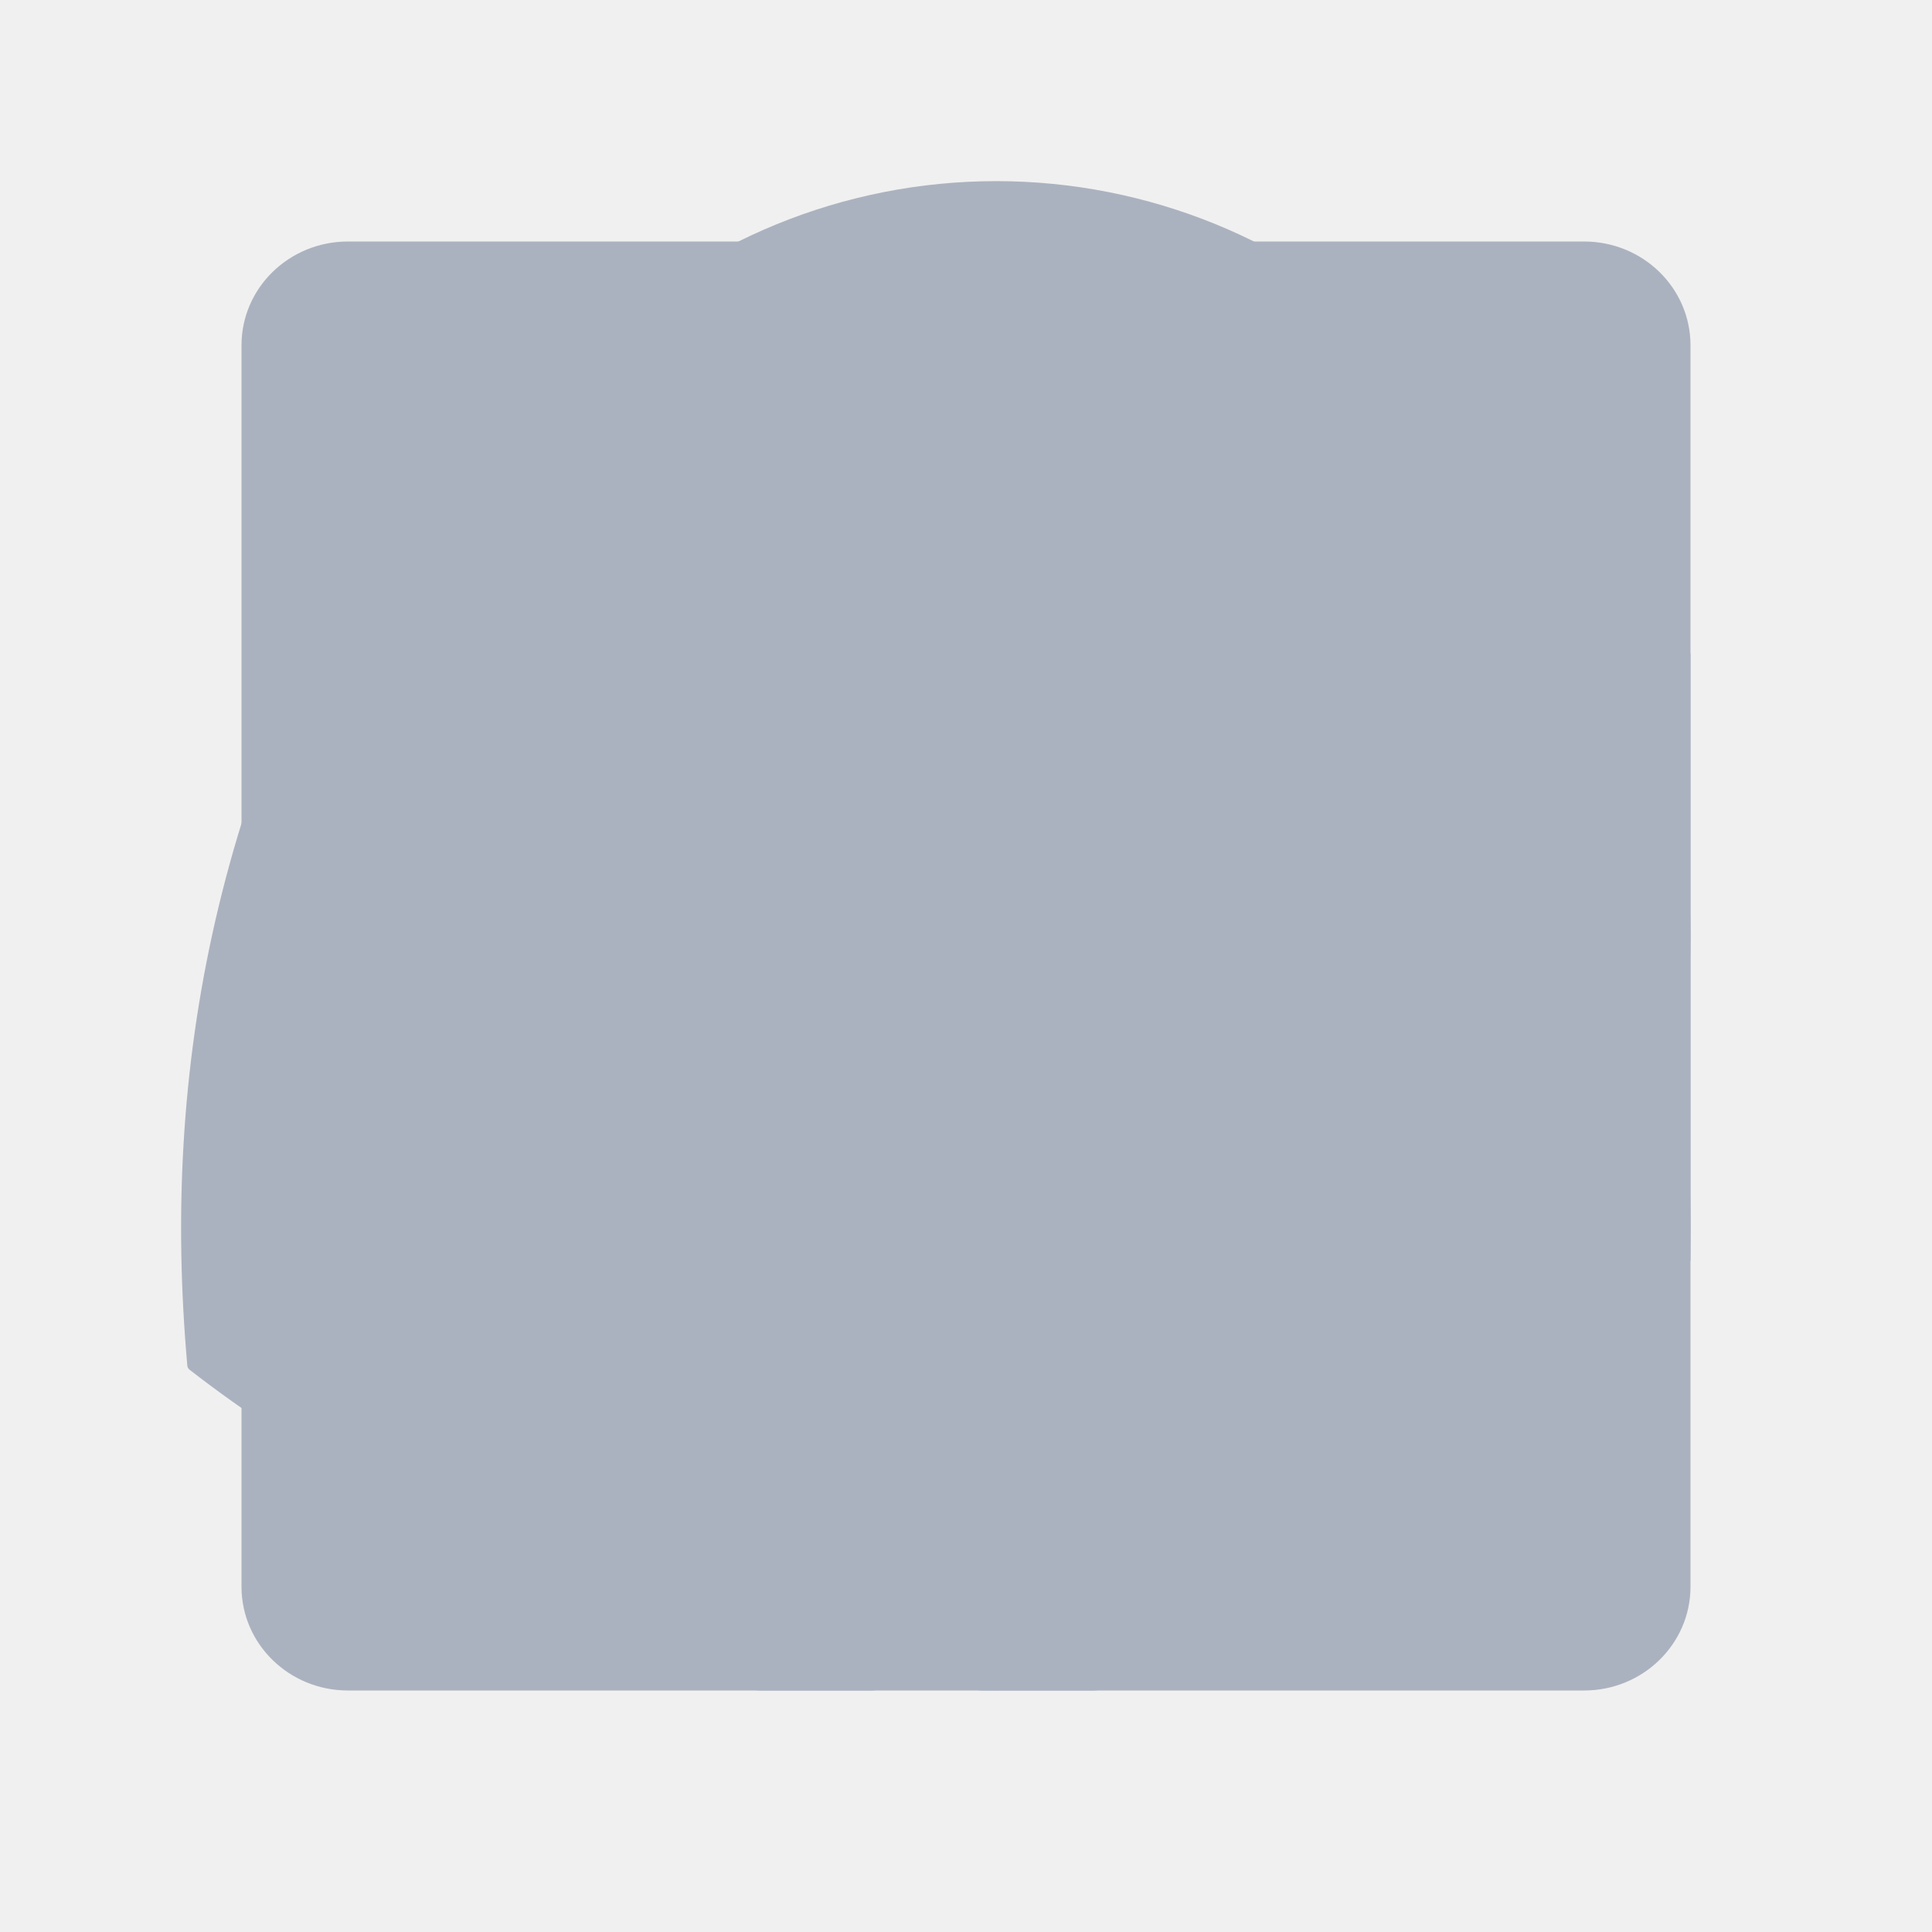
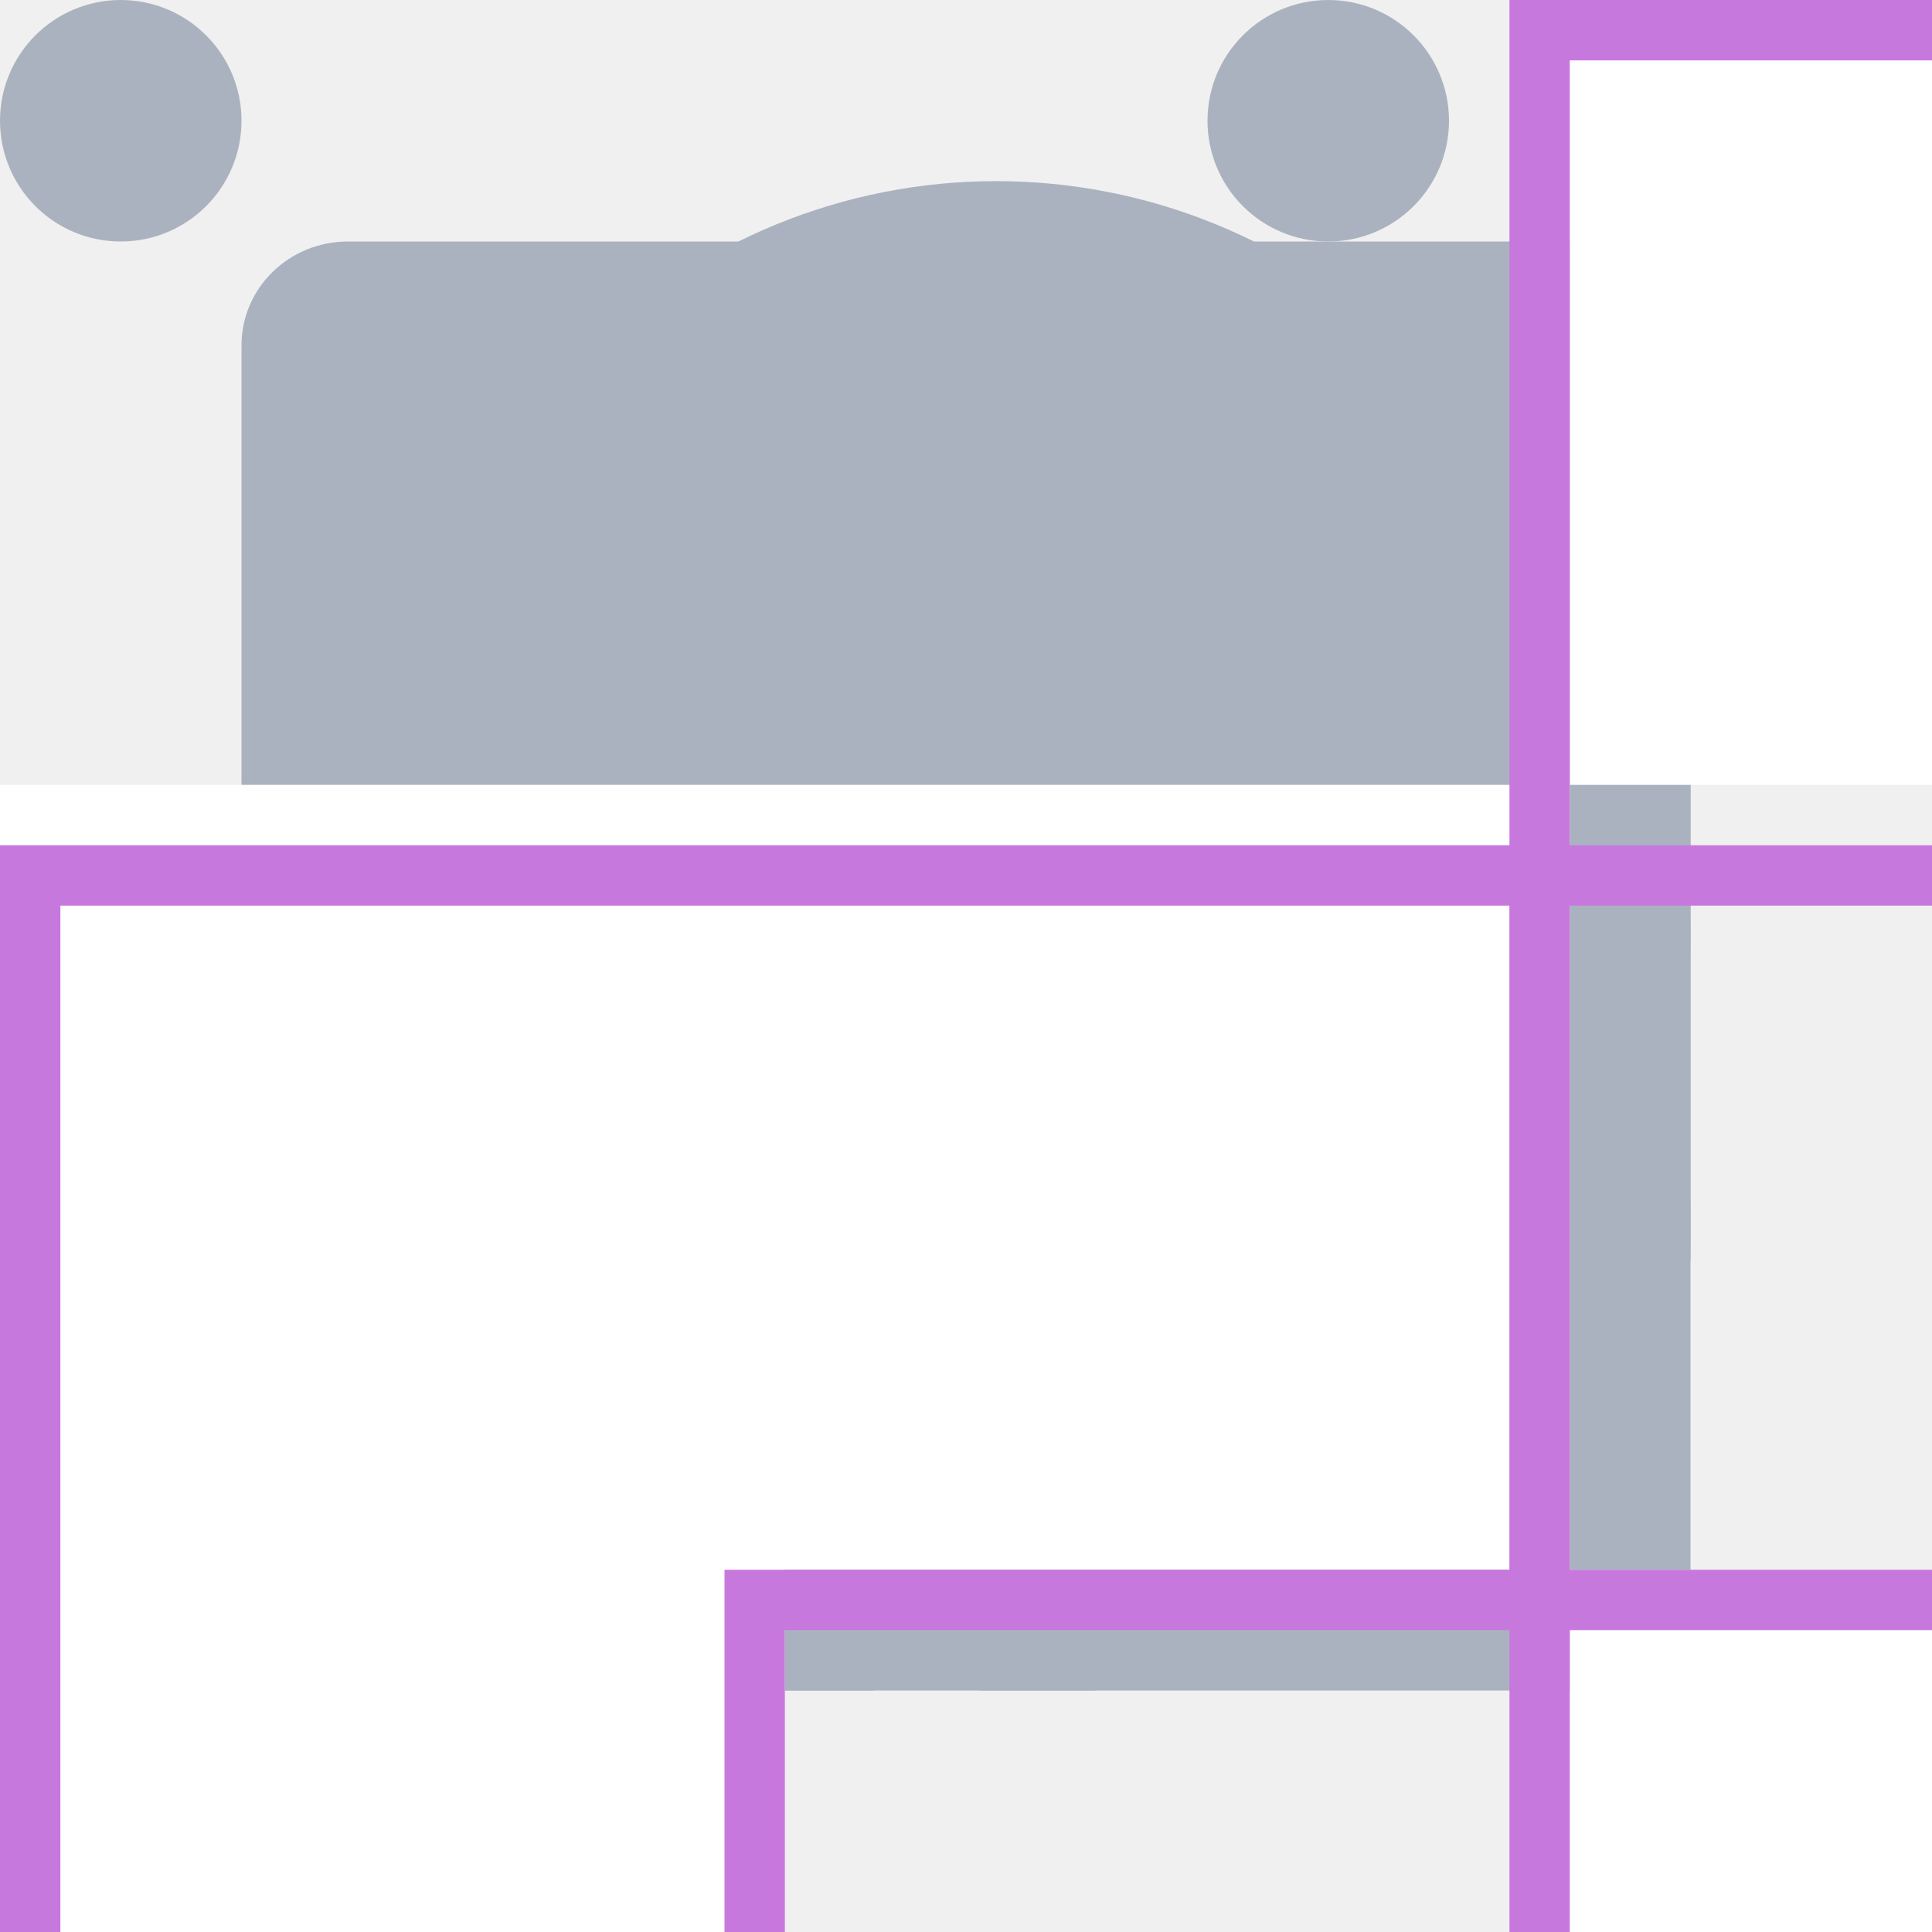
<svg xmlns="http://www.w3.org/2000/svg" width="32" height="32" viewBox="0 0 32 32" fill="none">
  <g id="play">
    <path d="M23.192 17.394L10.466 24.778C9.386 25.404 8 24.646 8 23.384L8 8.616C8 7.356 9.384 6.596 10.466 7.224L23.192 14.608C23.438 14.748 23.642 14.951 23.784 15.196C23.926 15.44 24.001 15.718 24.001 16.001C24.001 16.284 23.926 16.562 23.784 16.806C23.642 17.051 23.438 17.254 23.192 17.394Z" fill="#ABB2BF" />
  </g>
  <g id="bitcoin">
    <path d="M12.132 25.231V27.538C12.132 27.793 12.338 28 12.592 28H14.43C14.552 28 14.669 27.951 14.755 27.865C14.841 27.778 14.89 27.661 14.89 27.538V25.231H15.809V27.538C15.809 27.793 16.015 28 16.268 28H18.107C18.229 28 18.345 27.951 18.432 27.865C18.518 27.778 18.566 27.661 18.566 27.538V25.231H18.721C22.382 25.231 25 23.324 25 20.025C25 17.252 23.149 15.736 20.982 15.52V15.357C22.765 14.911 24.075 13.559 24.075 11.315C24.075 8.486 21.961 6.769 18.735 6.769H18.566V4.462C18.566 4.339 18.518 4.222 18.432 4.135C18.345 4.049 18.229 4 18.107 4H16.268C16.146 4 16.03 4.049 15.943 4.135C15.857 4.222 15.809 4.339 15.809 4.462V6.769H14.755V4.462C14.755 4.339 14.707 4.222 14.621 4.135C14.535 4.049 14.418 4 14.296 4H12.592C12.47 4 12.353 4.049 12.267 4.135C12.181 4.222 12.132 4.339 12.132 4.462V6.769L8.46 6.79C8.338 6.79 8.221 6.838 8.135 6.925C8.048 7.011 8 7.129 8 7.251V9.077C8 9.33 8.202 9.538 8.456 9.538L9.844 9.529C10.208 9.532 10.556 9.679 10.813 9.938C11.069 10.197 11.213 10.548 11.213 10.914V21.077C11.213 21.444 11.068 21.796 10.809 22.056C10.551 22.316 10.2 22.462 9.835 22.462L8.46 22.482C8.338 22.482 8.221 22.53 8.135 22.617C8.048 22.704 8 22.821 8 22.943V24.79C8 25.044 8.206 25.251 8.46 25.251L12.132 25.231ZM14.755 9.514H17.915C19.581 9.514 20.559 10.434 20.559 11.937C20.559 13.545 19.502 14.451 17.108 14.451H14.755V9.514ZM14.755 16.993H18.138C20.228 16.993 21.366 18.064 21.366 19.807C21.366 21.566 20.215 22.484 17.399 22.484H14.755V16.995V16.993Z" fill="#ABB2BF" />
  </g>
  <g id="calendar">
    <path d="M10.375 6C10.541 6 10.7 6.066 10.817 6.183C10.934 6.3 11 6.459 11 6.625V7.25H21V6.625C21 6.459 21.066 6.3 21.183 6.183C21.3 6.066 21.459 6 21.625 6C21.791 6 21.95 6.066 22.067 6.183C22.184 6.3 22.25 6.459 22.25 6.625V7.25H23.5C24.163 7.25 24.799 7.513 25.268 7.982C25.737 8.451 26 9.087 26 9.75V23.5C26 24.163 25.737 24.799 25.268 25.268C24.799 25.737 24.163 26 23.5 26H8.5C7.837 26 7.201 25.737 6.732 25.268C6.263 24.799 6 24.163 6 23.5V12.25H26V11H6V9.75C6 9.087 6.263 8.451 6.732 7.982C7.201 7.513 7.837 7.25 8.5 7.25H9.75V6.625C9.75 6.459 9.816 6.3 9.933 6.183C10.05 6.066 10.209 6 10.375 6V6Z" fill="#ABB2BF" />
  </g>
  <g id="card">
    <path d="M5 10.667C5 9.959 5.29 9.281 5.805 8.781C6.321 8.281 7.021 8 7.75 8H24.25C24.979 8 25.679 8.281 26.195 8.781C26.71 9.281 27 9.959 27 10.667V17.333H5V10.667ZM20.812 12C20.63 12 20.455 12.07 20.326 12.195C20.197 12.32 20.125 12.49 20.125 12.667V14C20.125 14.177 20.197 14.346 20.326 14.471C20.455 14.596 20.63 14.667 20.812 14.667H23.562C23.745 14.667 23.92 14.596 24.049 14.471C24.178 14.346 24.25 14.177 24.25 14V12.667C24.25 12.49 24.178 12.32 24.049 12.195C23.92 12.07 23.745 12 23.562 12H20.812ZM5 20V21.333C5 22.041 5.29 22.719 5.805 23.219C6.321 23.719 7.021 24 7.75 24H24.25C24.979 24 25.679 23.719 26.195 23.219C26.71 22.719 27 22.041 27 21.333V20H5Z" fill="#ABB2BF" />
  </g>
  <g id="discord">
    <path d="M24.164 7.659C22.543 6.878 20.832 6.321 19.075 6.001C19.059 5.998 19.043 6.001 19.028 6.008C19.014 6.015 19.002 6.027 18.994 6.042C18.773 6.452 18.53 6.988 18.36 7.408C16.465 7.106 14.538 7.106 12.644 7.408C12.454 6.941 12.239 6.484 12 6.042C11.992 6.027 11.98 6.016 11.966 6.008C11.951 6.001 11.935 5.999 11.919 6.001C10.161 6.319 8.45 6.877 6.83 7.659C6.816 7.665 6.804 7.675 6.797 7.689C3.557 12.771 2.667 17.728 3.103 22.623C3.105 22.646 3.119 22.669 3.136 22.684C5.023 24.151 7.134 25.271 9.378 25.996C9.394 26.001 9.411 26.001 9.427 25.996C9.443 25.99 9.456 25.979 9.466 25.965C9.947 25.276 10.375 24.55 10.744 23.786C10.752 23.77 10.754 23.752 10.751 23.735C10.749 23.717 10.741 23.701 10.728 23.689C10.72 23.681 10.711 23.675 10.7 23.671C10.027 23.399 9.375 23.073 8.75 22.695C8.733 22.685 8.72 22.668 8.714 22.648C8.708 22.627 8.71 22.606 8.719 22.587C8.724 22.575 8.732 22.564 8.742 22.556C8.874 22.452 9.005 22.344 9.13 22.236C9.141 22.227 9.154 22.221 9.168 22.219C9.182 22.217 9.197 22.219 9.21 22.224C13.302 24.186 17.731 24.186 21.773 22.224C21.787 22.218 21.802 22.216 21.816 22.218C21.831 22.22 21.845 22.226 21.856 22.236C21.981 22.344 22.113 22.452 22.244 22.556C22.254 22.564 22.263 22.575 22.269 22.587C22.274 22.6 22.277 22.613 22.276 22.627C22.276 22.641 22.272 22.654 22.265 22.666C22.258 22.678 22.249 22.688 22.238 22.695C21.614 23.076 20.961 23.402 20.286 23.669C20.275 23.673 20.265 23.68 20.257 23.688C20.249 23.697 20.243 23.707 20.239 23.718C20.235 23.729 20.234 23.741 20.235 23.753C20.236 23.764 20.239 23.775 20.244 23.786C20.619 24.548 21.049 25.276 21.52 25.965C21.53 25.979 21.544 25.99 21.559 25.996C21.575 26.001 21.592 26.001 21.608 25.996C23.856 25.273 25.97 24.153 27.859 22.684C27.869 22.677 27.877 22.668 27.882 22.657C27.888 22.647 27.891 22.635 27.892 22.623C28.414 16.964 27.019 12.047 24.195 7.69C24.192 7.683 24.188 7.677 24.183 7.671C24.177 7.666 24.171 7.662 24.164 7.659ZM11.355 19.642C10.122 19.642 9.108 18.454 9.108 16.998C9.108 15.54 10.103 14.353 11.355 14.353C12.616 14.353 13.62 15.55 13.602 16.998C13.602 18.454 12.606 19.642 11.355 19.642ZM19.661 19.642C18.43 19.642 17.414 18.454 17.414 16.998C17.414 15.54 18.41 14.353 19.661 14.353C20.922 14.353 21.928 15.55 21.908 16.998C21.908 18.454 20.922 19.642 19.661 19.642Z" fill="#ABB2BF" />
  </g>
  <g id="dribble">
    <path fill-rule="evenodd" clip-rule="evenodd" d="M16.5 4C10.152 4 5 9.152 5 15.5C5 21.848 10.152 27 16.5 27C22.837 27 28 21.848 28 15.5C28 9.152 22.837 4 16.5 4ZM24.096 9.302C25.512 11.025 26.295 13.182 26.317 15.412C25.992 15.351 22.749 14.689 19.481 15.1C19.407 14.939 19.343 14.764 19.269 14.59C19.069 14.116 18.845 13.63 18.62 13.167C22.237 11.696 23.884 9.576 24.097 9.3L24.096 9.302ZM16.5 5.696C18.994 5.696 21.277 6.631 23.012 8.166C22.837 8.416 21.352 10.398 17.86 11.708C16.25 8.752 14.467 6.332 14.193 5.958C14.949 5.781 15.723 5.693 16.5 5.696ZM12.321 6.619C13.637 8.443 14.854 10.338 15.964 12.294C11.374 13.516 7.32 13.492 6.883 13.492C7.199 12.005 7.854 10.611 8.798 9.419C9.741 8.228 10.947 7.27 12.321 6.621V6.619ZM6.672 15.514V15.213C7.096 15.227 11.861 15.289 16.763 13.817C17.049 14.364 17.311 14.926 17.561 15.487L17.173 15.599C12.11 17.234 9.416 21.698 9.19 22.074C7.569 20.273 6.671 17.936 6.672 15.513V15.514ZM16.5 25.328C14.317 25.332 12.196 24.603 10.477 23.258C10.649 22.896 12.646 19.055 18.183 17.122C18.209 17.109 18.221 17.109 18.247 17.097C19.18 19.507 19.881 22 20.341 24.543C19.128 25.065 17.82 25.332 16.5 25.328ZM21.977 23.645C21.876 23.045 21.352 20.178 20.068 16.647C23.148 16.161 25.842 16.959 26.179 17.071C25.969 18.398 25.488 19.666 24.764 20.797C24.041 21.929 23.091 22.898 21.975 23.645H21.977Z" fill="#ABB2BF" />
  </g>
  <g id="email">
    <path d="M5.072 9.203C5.217 8.577 5.573 8.018 6.082 7.618C6.592 7.218 7.224 7 7.875 7H25.125C25.776 7 26.408 7.218 26.918 7.618C27.427 8.018 27.783 8.577 27.928 9.203L16.5 16.087L5.072 9.203ZM5 10.821V20.885L13.342 15.844L5 10.821ZM14.719 16.676L5.275 22.381C5.508 22.866 5.876 23.275 6.337 23.562C6.797 23.849 7.33 24 7.875 24H25.125C25.669 24 26.203 23.848 26.663 23.561C27.123 23.274 27.491 22.864 27.724 22.379L18.28 16.674L16.5 17.747L14.719 16.674V16.676ZM19.658 15.846L28 20.885V10.821L19.658 15.844V15.846Z" fill="#ABB2BF" />
  </g>
  <g id="figma">
    <path d="M16 16C16 15.116 16.369 14.268 17.025 13.643C17.681 13.018 18.572 12.667 19.5 12.667C20.428 12.667 21.319 13.018 21.975 13.643C22.631 14.268 23 15.116 23 16C23 16.884 22.631 17.732 21.975 18.357C21.319 18.982 20.428 19.333 19.5 19.333C18.572 19.333 17.681 18.982 17.025 18.357C16.369 17.732 16 16.884 16 16ZM9 22.667C9 21.783 9.369 20.935 10.025 20.31C10.681 19.684 11.572 19.333 12.5 19.333H16V22.667C16 23.551 15.631 24.399 14.975 25.024C14.319 25.649 13.428 26 12.5 26C11.572 26 10.681 25.649 10.025 25.024C9.369 24.399 9 23.551 9 22.667ZM16 6V12.667H19.5C20.428 12.667 21.319 12.316 21.975 11.69C22.631 11.065 23 10.217 23 9.333C23 8.449 22.631 7.601 21.975 6.976C21.319 6.351 20.428 6 19.5 6H16ZM9 9.333C9 10.217 9.369 11.065 10.025 11.69C10.681 12.316 11.572 12.667 12.5 12.667H16V6H12.5C11.572 6 10.681 6.351 10.025 6.976C9.369 7.601 9 8.449 9 9.333ZM9 16C9 16.884 9.369 17.732 10.025 18.357C10.681 18.982 11.572 19.333 12.5 19.333H16V12.667H12.5C11.572 12.667 10.681 13.018 10.025 13.643C9.369 14.268 9 15.116 9 16Z" fill="#ABB2BF" />
  </g>
  <g id="github">
    <path d="M15.5 6C9.699 6 5 10.588 5 16.253C5 20.79 8.006 24.622 12.179 25.98C12.704 26.07 12.901 25.762 12.901 25.493C12.901 25.25 12.888 24.442 12.888 23.584C10.25 24.058 9.568 22.956 9.357 22.379C9.239 22.084 8.727 21.174 8.281 20.931C7.914 20.739 7.389 20.264 8.268 20.252C9.095 20.239 9.686 20.995 9.883 21.302C10.828 22.853 12.337 22.418 12.941 22.148C13.033 21.482 13.308 21.033 13.61 20.777C11.274 20.521 8.832 19.636 8.832 15.715C8.832 14.6 9.239 13.677 9.909 12.959C9.804 12.703 9.436 11.652 10.014 10.242C10.014 10.242 10.893 9.973 12.901 11.293C13.741 11.062 14.634 10.947 15.526 10.947C16.419 10.947 17.311 11.062 18.151 11.293C20.159 9.96 21.039 10.242 21.039 10.242C21.616 11.652 21.249 12.703 21.144 12.959C21.813 13.677 22.22 14.587 22.22 15.715C22.22 19.649 19.766 20.521 17.429 20.777C17.81 21.098 18.138 21.713 18.138 22.674C18.138 24.045 18.125 25.147 18.125 25.493C18.125 25.762 18.322 26.083 18.847 25.98C20.931 25.294 22.743 23.985 24.026 22.24C25.309 20.495 26 18.401 26 16.253C26 10.588 21.301 6 15.5 6Z" fill="#ABB2BF" />
  </g>
  <g id="landmark">
    <path d="M16.5 28C16.5 28 26 19.116 26 12.375C26 9.889 24.999 7.504 23.218 5.746C21.436 3.988 19.02 3 16.5 3C13.98 3 11.564 3.988 9.782 5.746C8.001 7.504 7 9.889 7 12.375C7 19.116 16.5 28 16.5 28ZM16.5 17.062C15.24 17.062 14.032 16.569 13.141 15.69C12.25 14.81 11.75 13.618 11.75 12.375C11.75 11.132 12.25 9.94 13.141 9.06C14.032 8.181 15.24 7.688 16.5 7.688C17.76 7.688 18.968 8.181 19.859 9.06C20.75 9.94 21.25 11.132 21.25 12.375C21.25 13.618 20.75 14.81 19.859 15.69C18.968 16.569 17.76 17.062 16.5 17.062Z" fill="#ABB2BF" />
  </g>
  <g id="linkedin">
    <path d="M4 5.719C4 4.769 4.789 4 5.763 4H26.238C27.211 4 28 4.769 28 5.719V26.281C28 27.23 27.211 28 26.238 28H5.763C4.789 28 4 27.23 4 26.281V5.719ZM11.415 24.091V13.254H7.813V24.091H11.415ZM9.614 11.773C10.87 11.773 11.652 10.942 11.652 9.901C11.629 8.838 10.871 8.029 9.639 8.029C8.405 8.029 7.6 8.839 7.6 9.901C7.6 10.942 8.382 11.773 9.591 11.773H9.614ZM16.977 24.091V18.038C16.977 17.715 17 17.39 17.096 17.16C17.356 16.513 17.948 15.842 18.945 15.842C20.248 15.842 20.768 16.835 20.768 18.294V24.091H24.37V17.875C24.37 14.545 22.594 12.997 20.224 12.997C18.313 12.997 17.456 14.047 16.977 14.787V14.824H16.953C16.96 14.812 16.968 14.799 16.977 14.787V13.254H13.377C13.421 14.271 13.377 24.091 13.377 24.091H16.977Z" fill="#ABB2BF" />
  </g>
  <g id="telegram">
    <path d="M27 15.5C27 18.55 25.788 21.475 23.632 23.632C21.475 25.788 18.55 27 15.5 27C12.45 27 9.525 25.788 7.368 23.632C5.212 21.475 4 18.55 4 15.5C4 12.45 5.212 9.525 7.368 7.368C9.525 5.212 12.45 4 15.5 4C18.55 4 21.475 5.212 23.632 7.368C25.788 9.525 27 12.45 27 15.5ZM15.913 12.49C14.794 12.956 12.557 13.919 9.205 15.379C8.662 15.595 8.376 15.808 8.35 16.015C8.307 16.364 8.745 16.502 9.342 16.69L9.593 16.769C10.18 16.96 10.97 17.183 11.38 17.192C11.754 17.201 12.169 17.048 12.628 16.732C15.76 14.617 17.377 13.549 17.478 13.526C17.55 13.509 17.651 13.489 17.717 13.549C17.784 13.608 17.777 13.722 17.77 13.752C17.727 13.937 16.006 15.536 15.116 16.364C14.839 16.623 14.642 16.805 14.602 16.847C14.513 16.938 14.423 17.027 14.331 17.114C13.785 17.64 13.377 18.034 14.353 18.678C14.823 18.989 15.2 19.243 15.575 19.499C15.983 19.778 16.391 20.055 16.92 20.403C17.054 20.49 17.183 20.583 17.308 20.672C17.784 21.011 18.214 21.316 18.742 21.267C19.049 21.238 19.367 20.951 19.528 20.088C19.909 18.052 20.658 13.64 20.83 11.821C20.841 11.67 20.834 11.518 20.812 11.369C20.798 11.248 20.739 11.136 20.648 11.057C20.517 10.966 20.361 10.92 20.202 10.923C19.771 10.93 19.105 11.162 15.913 12.49Z" fill="#ABB2BF" />
  </g>
  <g id="twitter">
    <path d="M11.225 26C19.904 26 24.653 18.688 24.653 12.359C24.653 12.154 24.653 11.947 24.644 11.742C25.568 11.062 26.366 10.219 27 9.255C26.137 9.642 25.221 9.897 24.285 10.012C25.271 9.412 26.011 8.468 26.365 7.356C25.437 7.915 24.423 8.307 23.365 8.515C22.653 7.745 21.712 7.235 20.687 7.064C19.661 6.892 18.609 7.07 17.693 7.568C16.776 8.066 16.047 8.858 15.618 9.82C15.19 10.783 15.085 11.862 15.32 12.891C13.444 12.795 11.608 12.3 9.933 11.436C8.257 10.573 6.778 9.361 5.593 7.879C4.991 8.936 4.807 10.186 5.079 11.376C5.351 12.565 6.058 13.605 7.056 14.284C6.308 14.258 5.576 14.053 4.92 13.687V13.753C4.921 14.86 5.298 15.933 5.988 16.79C6.677 17.646 7.637 18.235 8.704 18.456C8.299 18.569 7.88 18.626 7.46 18.624C7.164 18.625 6.868 18.597 6.577 18.541C6.879 19.494 7.466 20.327 8.257 20.924C9.047 21.52 10.002 21.851 10.986 21.869C9.314 23.204 7.248 23.928 5.121 23.925C4.747 23.926 4.372 23.904 4 23.859C6.158 25.258 8.665 26.001 11.225 26Z" fill="#ABB2BF" />
  </g>
+   <g id="dots">
+     <circle cx="2" cy="2" r="2" fill="#ABB2BF" />
+     <circle cx="22" cy="2" r="2" fill="#ABB2BF" />
+     <circle cx="42" cy="2" r="2" fill="#ABB2BF" />
+     <circle cx="62" cy="2" r="2" fill="#ABB2BF" />
+     <circle cx="82" cy="2" r="2" fill="#ABB2BF" />
+     <circle cx="2" cy="22" r="2" fill="#ABB2BF" />
+     <circle cx="22" cy="22" r="2" fill="#ABB2BF" />
+     <circle cx="42" cy="22" r="2" fill="#ABB2BF" />
+     <circle cx="62" cy="22" r="2" fill="#ABB2BF" />
+     <circle cx="82" cy="22" r="2" fill="#ABB2BF" />
+     <circle cx="2" cy="42" r="2" fill="#ABB2BF" />
+     <circle cx="22" cy="42" r="2" fill="#ABB2BF" />
+     <circle cx="42" cy="42" r="2" fill="#ABB2BF" />
+     <circle cx="62" cy="42" r="2" fill="#ABB2BF" />
+     <circle cx="82" cy="42" r="2" fill="#ABB2BF" />
+     <circle cx="2" cy="62" r="2" fill="#ABB2BF" />
+     <circle cx="22" cy="62" r="2" fill="#ABB2BF" />
+     <circle cx="42" cy="62" r="2" fill="#ABB2BF" />
+     <circle cx="62" cy="62" r="2" fill="#ABB2BF" />
+     <circle cx="82" cy="62" r="2" fill="#ABB2BF" />
+     <circle cx="2" cy="82" r="2" fill="#ABB2BF" />
+     <circle cx="22" cy="82" r="2" fill="#ABB2BF" />
+     <circle cx="42" cy="82" r="2" fill="#ABB2BF" />
+     <circle cx="62" cy="82" r="2" fill="#ABB2BF" />
+     <circle cx="82" cy="82" r="2" fill="#ABB2BF" />
+   </g>
+   <g id="logo-default">
+     <path fill-rule="evenodd" clip-rule="evenodd" d="M39 0H26V13H13H0V26V39V52H13H26V39H39H52V26V13V0H39ZM13 39H26V26H39V13H26V26H13V39Z" fill="white" />
+   </g>
+   <g id="logo-outline">
+     <mask id="path-1-inside-1_1103_3419" fill="white">
+       <path fill-rule="evenodd" clip-rule="evenodd" d="M0 14H13H26V27H13V40H26V53H13H0V40V27V14Z" />
+     </mask>
+     <path d="M0 14V13H-1V14H0ZM26 14H27V13H26V14ZM26 27V28H27V27H26ZM13 27V26H12V27H13ZM13 40H12V41H13V40ZM26 40H27V39H26V40ZM26 53V54H27V53H26ZM0 53H-1V54H0V53ZM13 13H0V15H13V13ZM26 13H13V15H26V13ZM27 27V14H25V27H27ZM13 28H26V26H13V28ZM14 40V27H12V40H14ZM13 41H26V39H13V41ZM25 40V53H27V40H25ZM26 52H13V54H26V52ZM0 54H13V52H0V54ZM-1 40V53H1V40H-1ZM-1 27V40H1V27H-1ZM-1 14V27H1V14H-1Z" fill="#C778DD" mask="url(#path-1-inside-1_1103_3419)" />
+     <mask id="path-3-outside-2_1103_3419" maskUnits="userSpaceOnUse" x="25" y="0" width="28" height="41" fill="black">
+       <rect fill="white" x="25" width="28" height="41" />
+       <path fill-rule="evenodd" clip-rule="evenodd" d="M26 1H39H52V14V27V40H39H26V27H39V14H26V1Z" />
+     </mask>
+     <path d="M26 1V0H25V1H26ZM52 1H53V0H52V1ZM52 40V41H53V40H52ZM26 40H25V41H26V40ZM26 27V26H25V27H26ZM39 27V28H40V27H39ZM39 14H40V13H39V14ZM26 14H25V15H26V14ZM39 0H26V2H39V0ZM52 0H39V2H52V0ZM53 14V1H51V14H53ZM53 27V14H51V27H53ZM53 40V27H51V40H53ZM39 41H52V39H39V41ZM39 39H26V41H39V39ZM27 40V27H25V40H27ZM26 28H39V26H26V28ZM38 14V27H40V14H38ZM26 15H39V13H26V15ZM25 1V14H27V1H25Z" fill="#C778DD" mask="url(#path-3-outside-2_1103_3419)" />
+   </g>
</svg>
